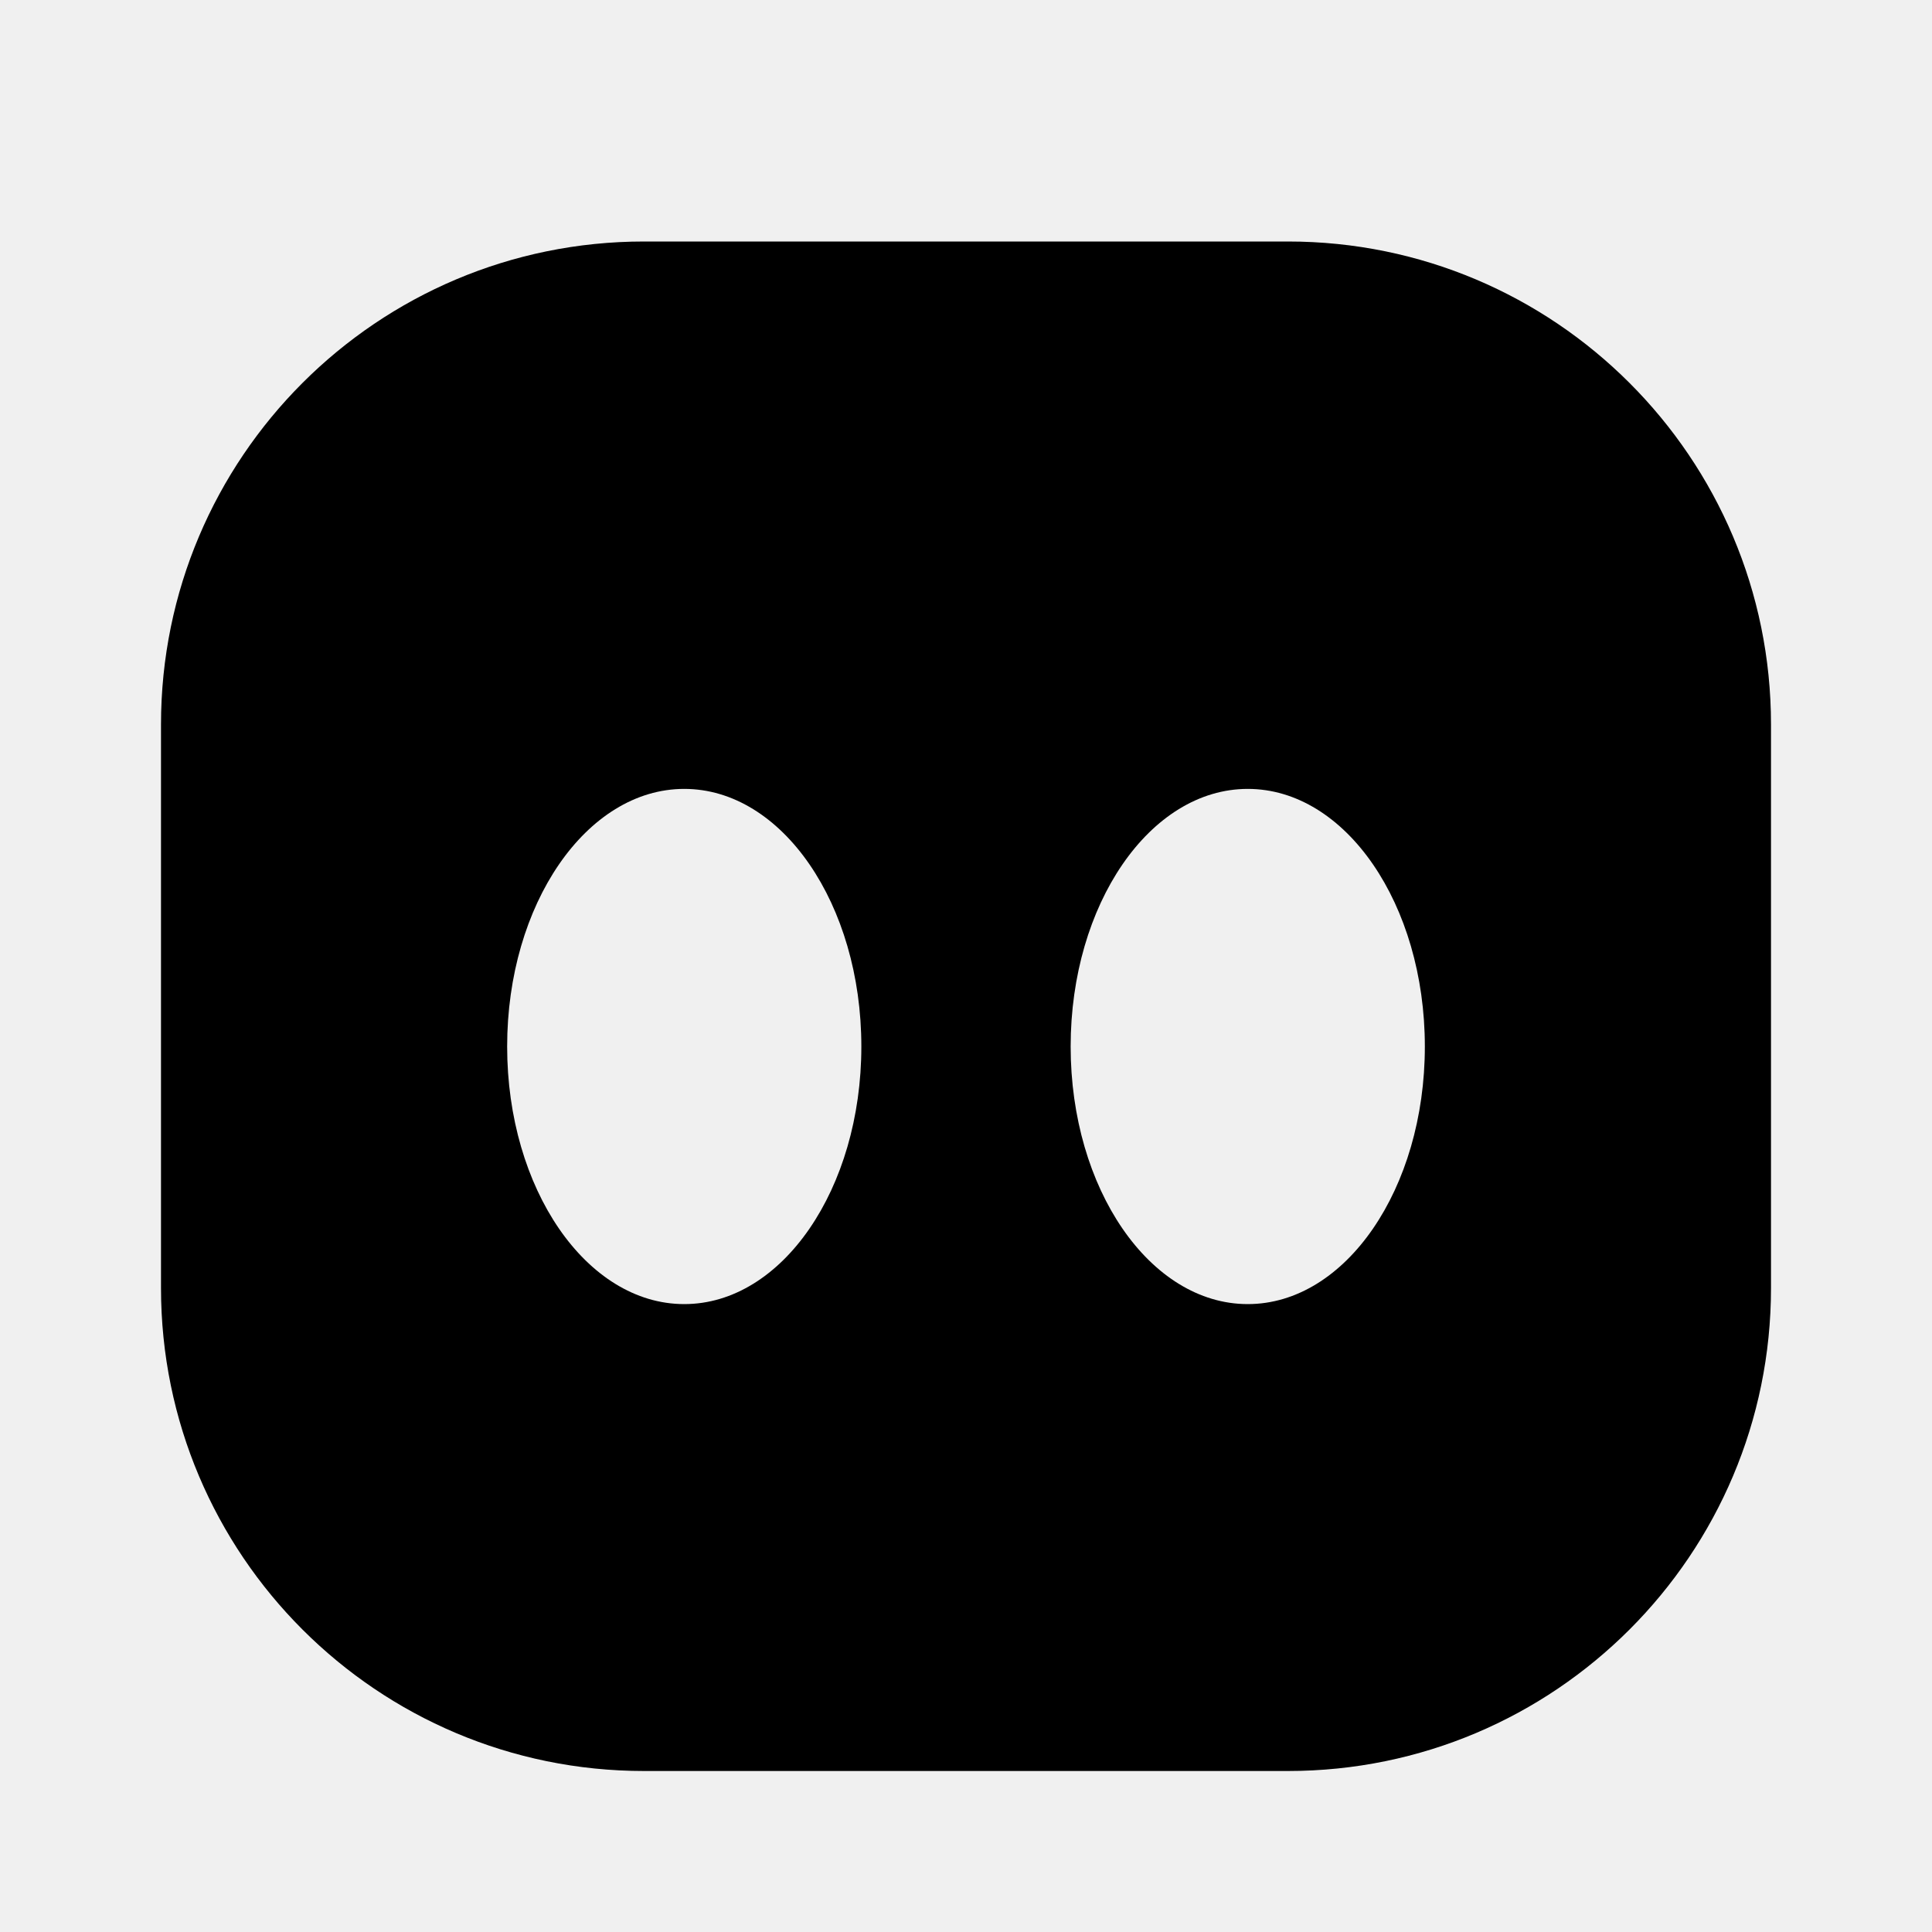
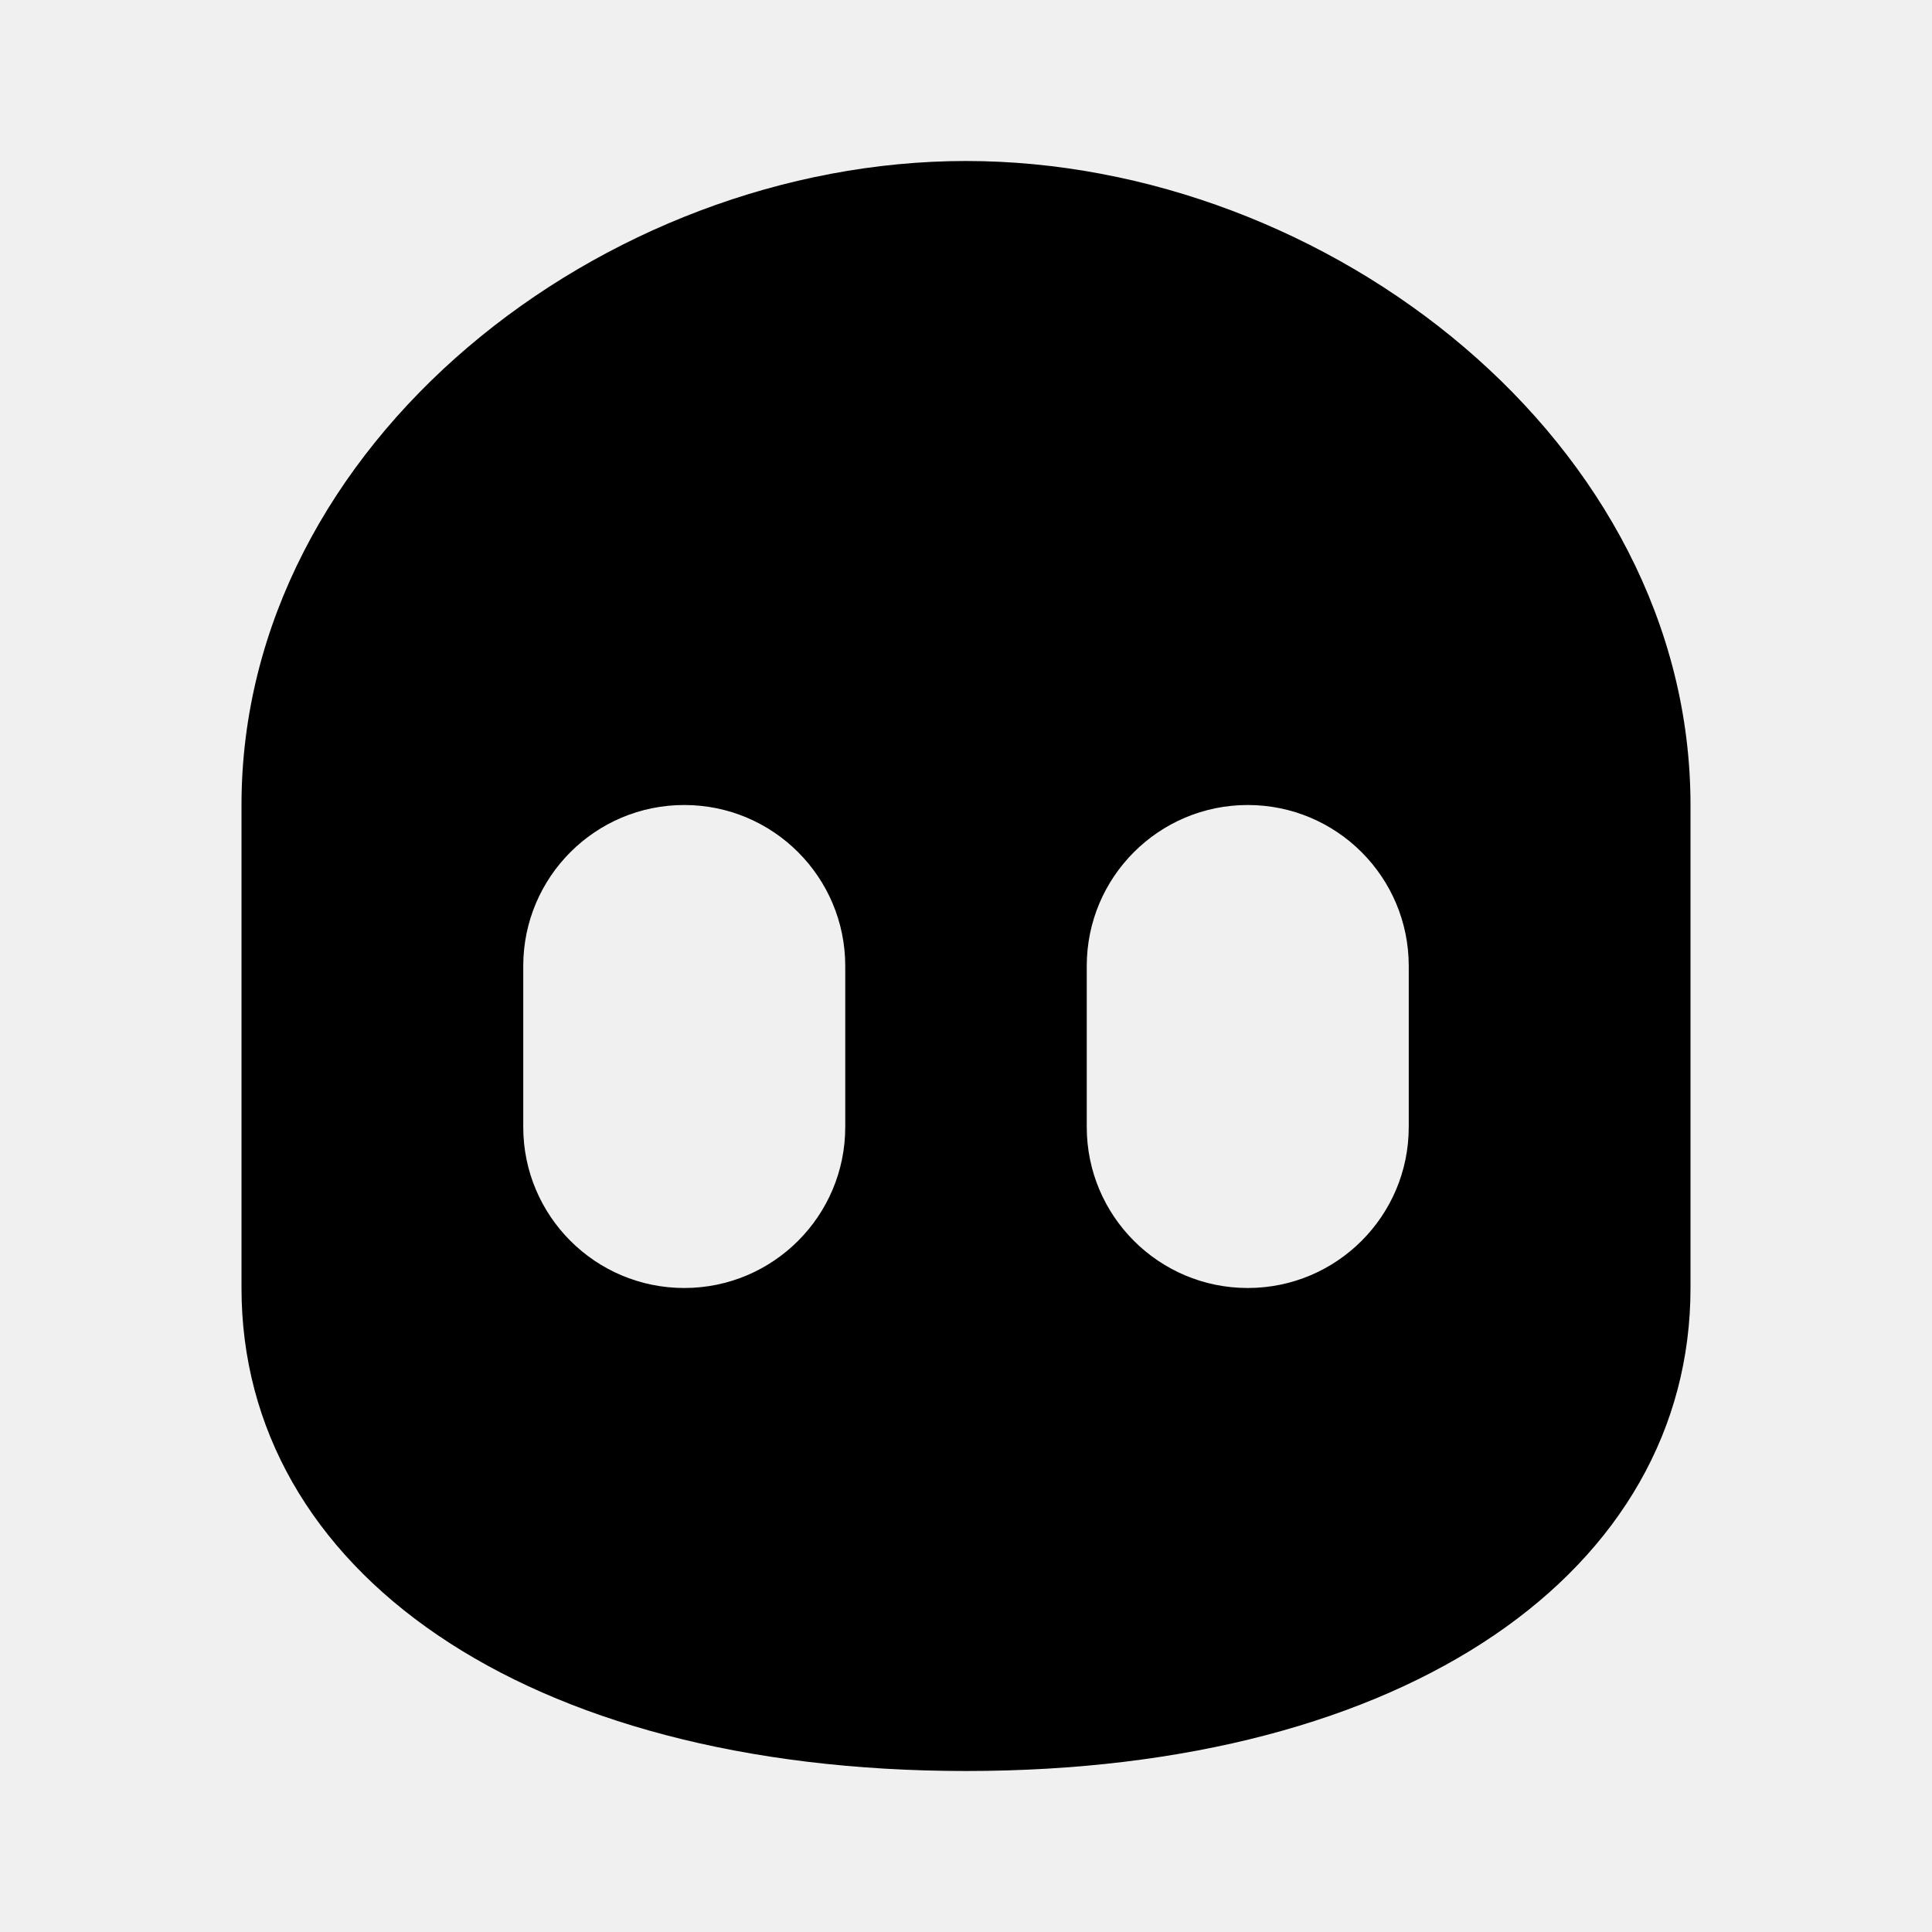
<svg xmlns="http://www.w3.org/2000/svg" width="24" height="24" viewBox="0 0 24 24">
  <defs>
-     <mask id="m">
+     <mask id="eyes">
      <rect width="24" height="24" fill="black" />
-       <rect x="2" y="3" width="20" height="19" rx="6" fill="white" />
-       <ellipse cx="8.5" cy="13" rx="2.2" ry="3.2" fill="black" />
-       <ellipse cx="15.5" cy="13" rx="2.2" ry="3.2" fill="black" />
+       <path d="M12 2C7.5 2 3 5.5 3 10V16C3 19.5 6.5 22 12 22C17.5 22 21 19.5 21 16V10C21 5.5 16.5 2 12 2Z" fill="white" />
+       <rect x="6.5" y="10" width="4" height="6" rx="2" fill="black" />
+       <rect x="13.5" y="10" width="4" height="6" rx="2" fill="black" />
    </mask>
  </defs>
-   <rect width="24" height="24" fill="currentColor" mask="url(#m)" />
+   <rect width="24" height="24" fill="currentColor" mask="url(#eyes)" />
</svg>
